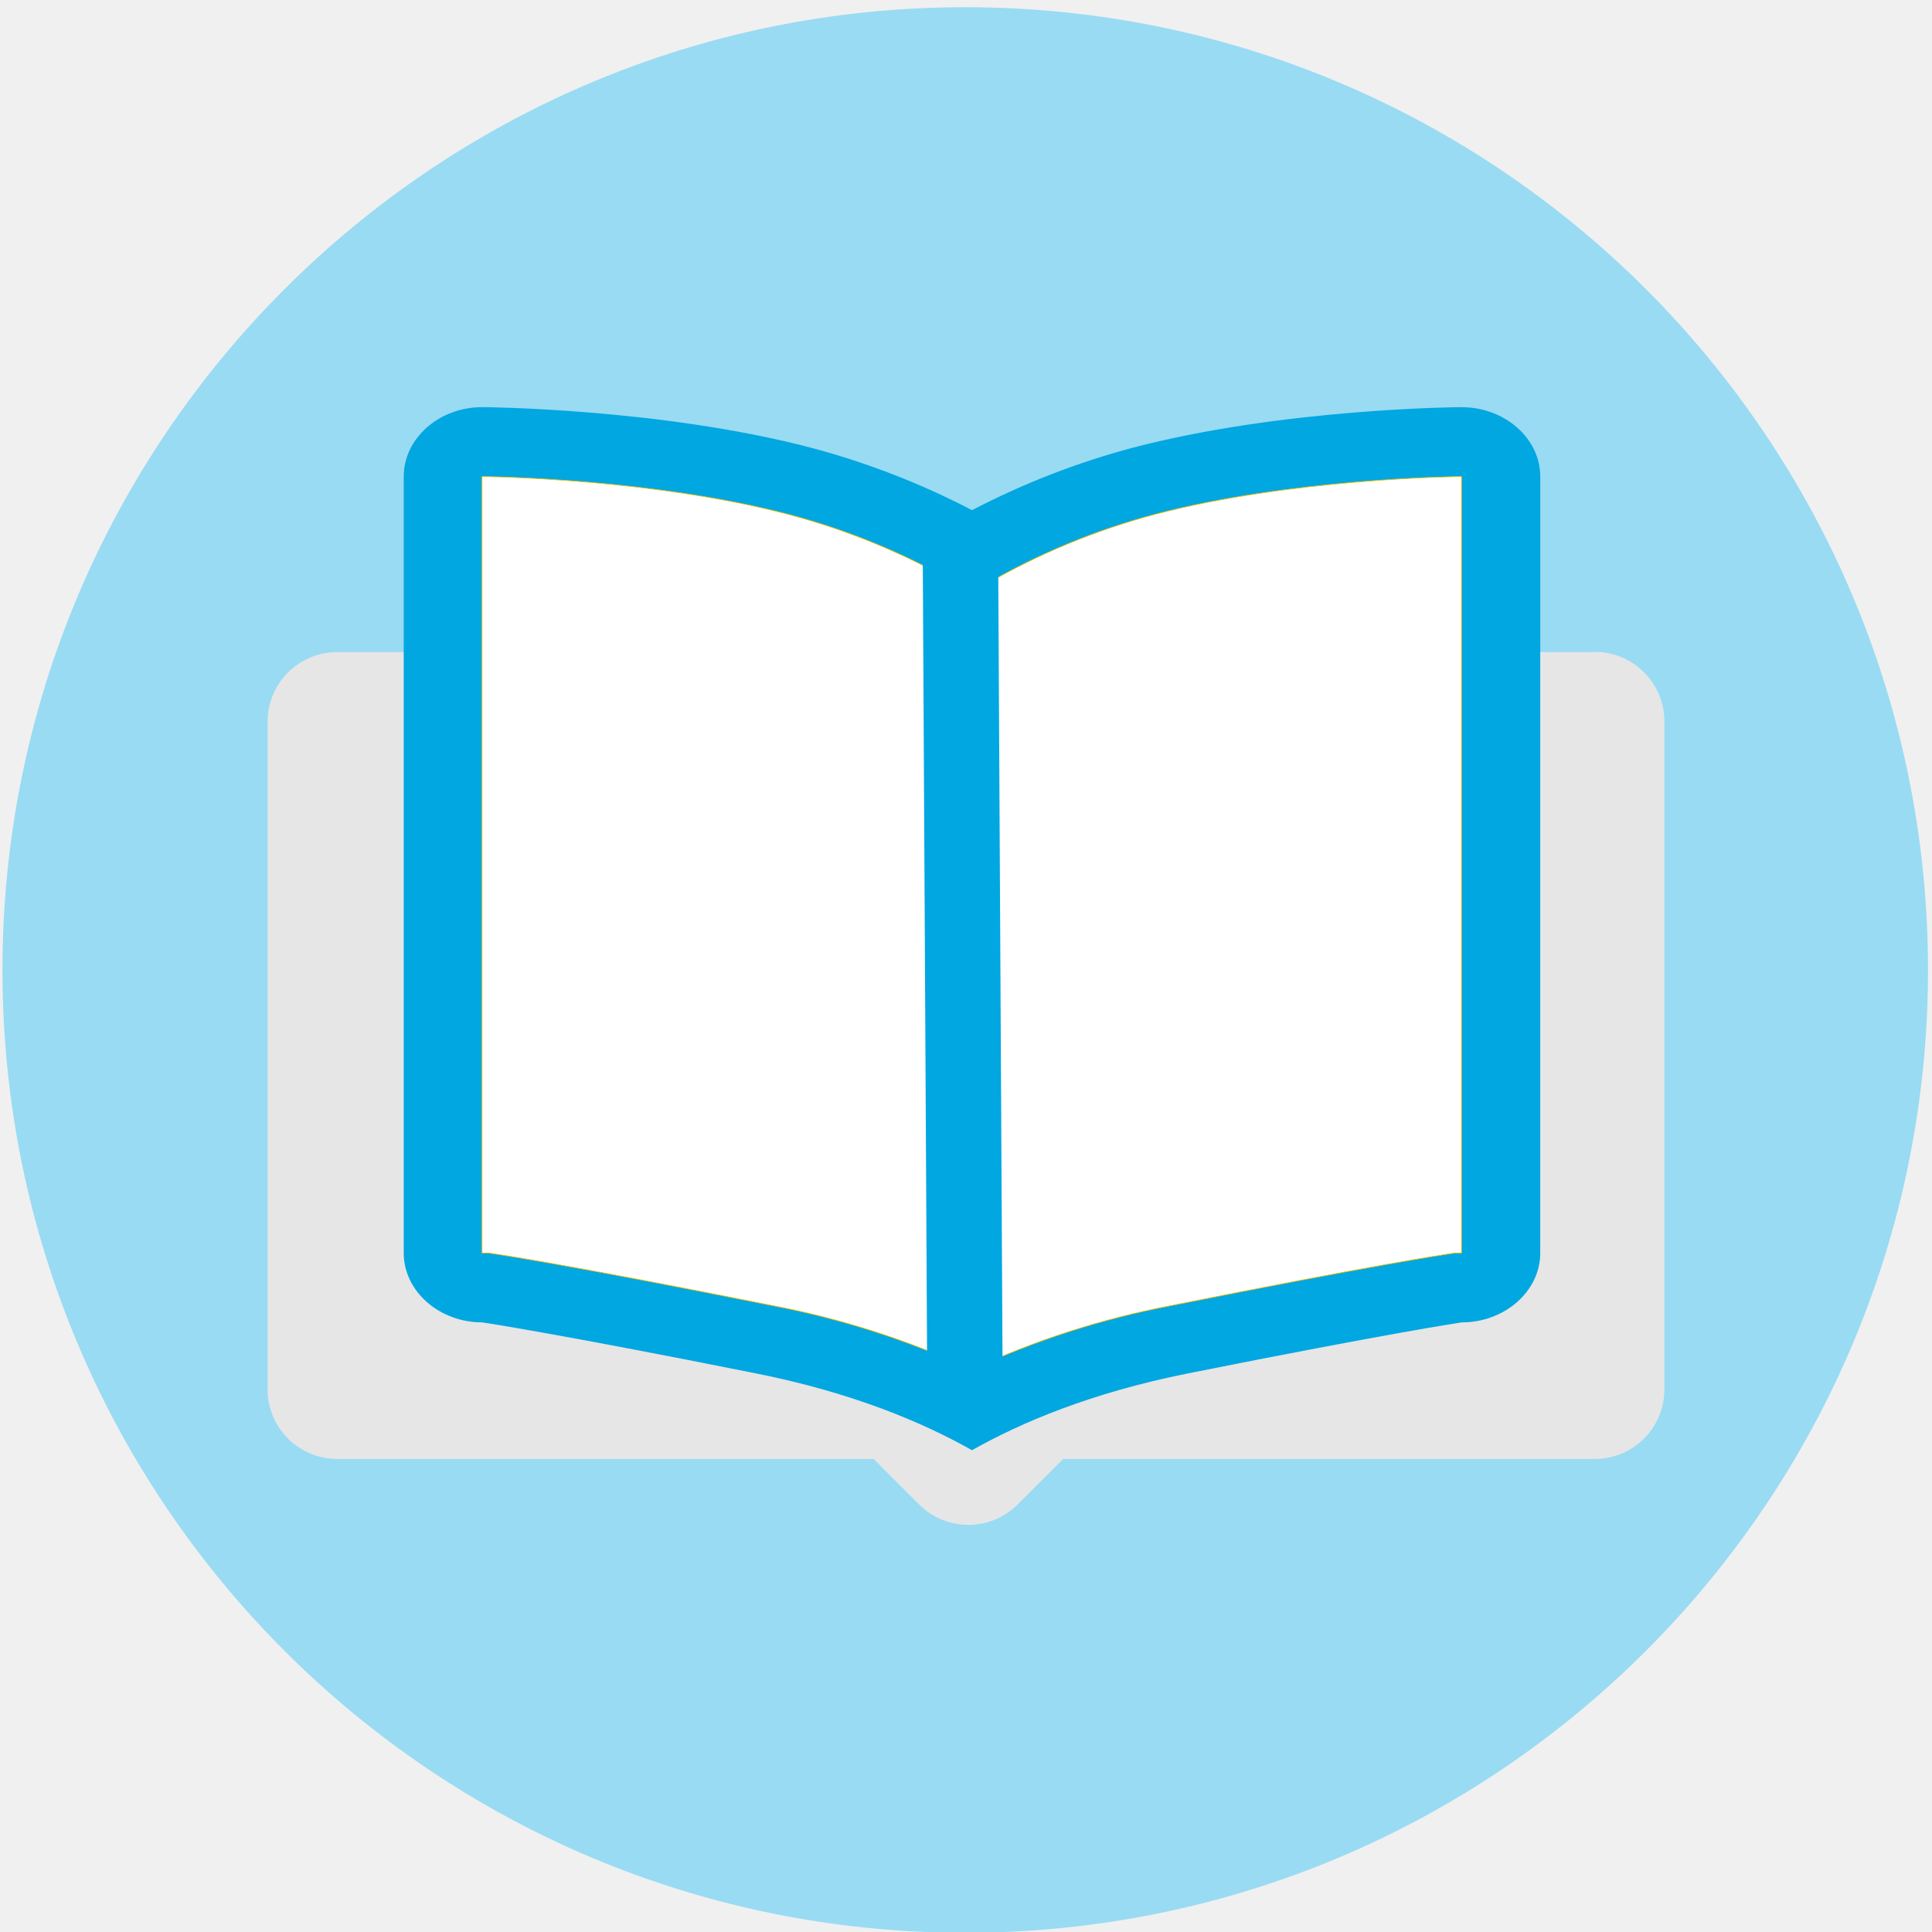
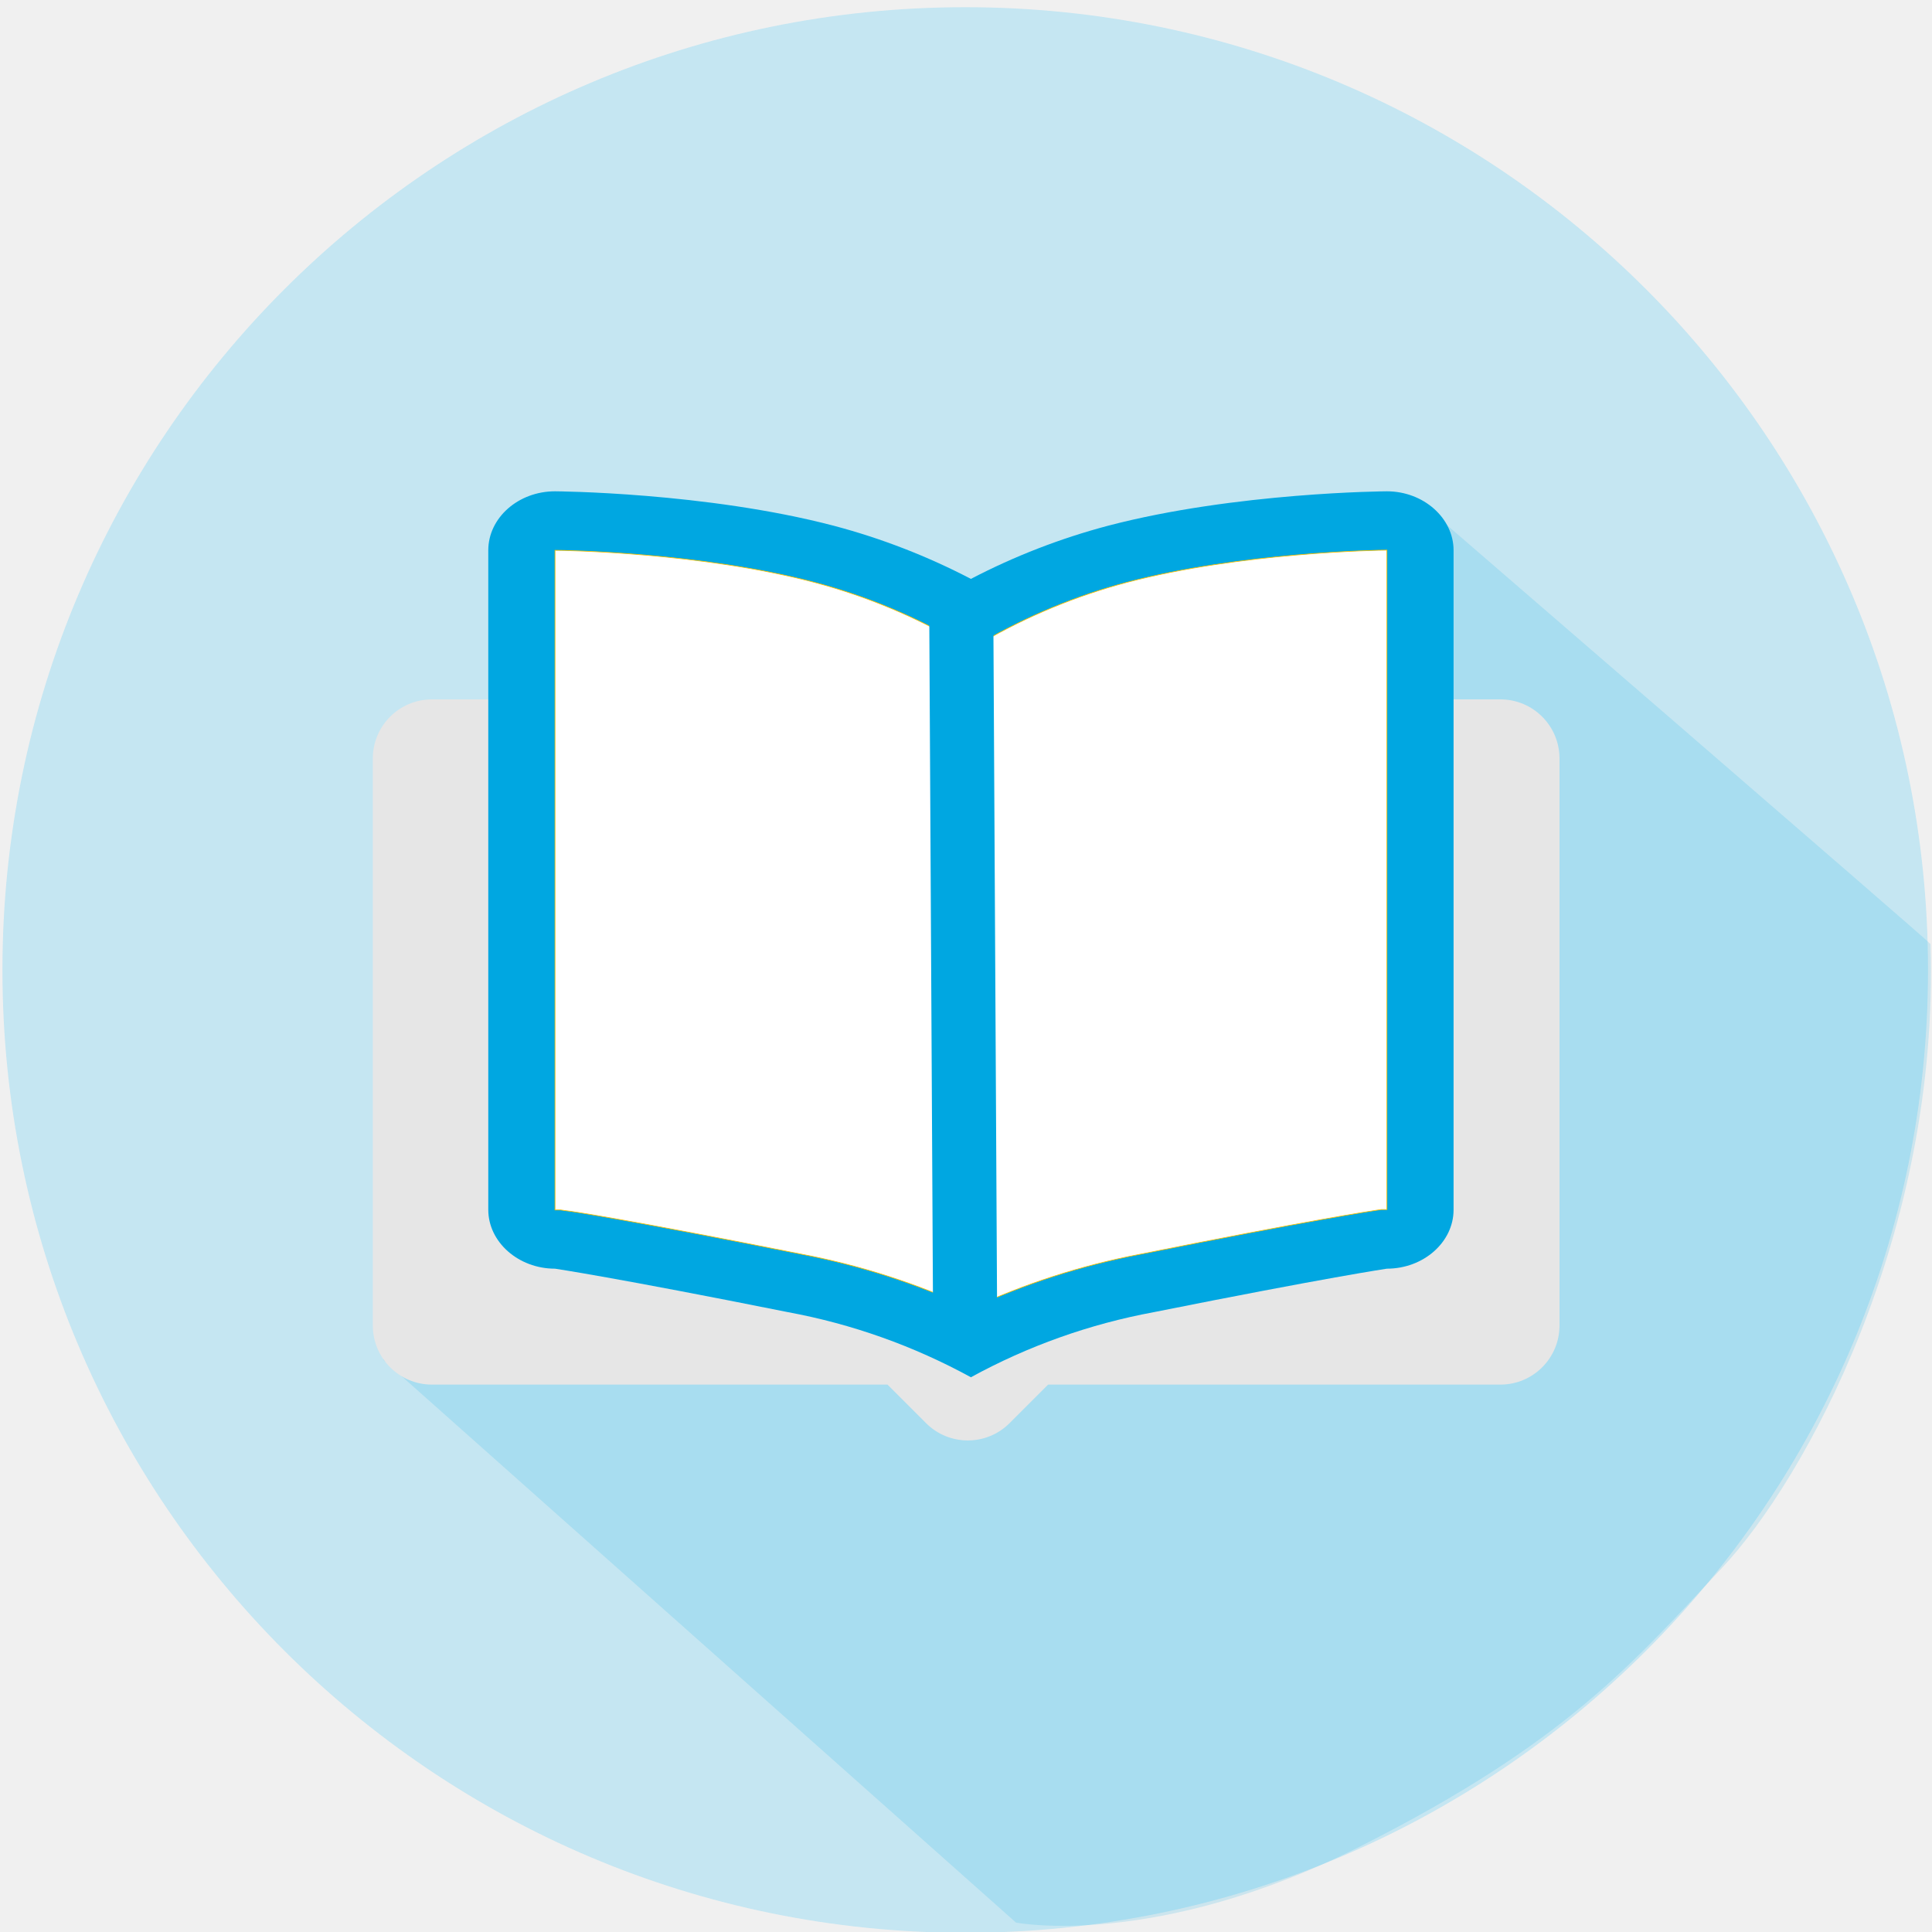
<svg xmlns="http://www.w3.org/2000/svg" viewBox="0 0 300 300">
  <defs>
-     <style>.a{fill:none;}.b{fill:#99dbf3;}.c{fill:#e6e6e6;}.d{fill:#00a7e1;}.e{fill:#fff;stroke:#f7be00;stroke-miterlimit:10;stroke-width:0.11px;}</style>
+     <style>.a{fill:none;}.b{fill:#99dbf3;opacity:0.5;}.c,.e{fill:#00a7e1;}.c{opacity:0.15;}.d{fill:#e6e6e6;}.f{fill:#fff;stroke:#f7be00;stroke-miterlimit:10;stroke-width:0.11px;}</style>
  </defs>
  <rect class="a" x="-0.15" y="-0.33" width="300" height="301" />
  <circle class="b" cx="149.88" cy="150.62" r="149.5" />
-   <path class="c" d="M247.67,101.26H226.94v93.3l-76,18.12L74.85,194.56v-93.3H52.33A10.81,10.81,0,0,0,41.55,112V215.77a10.82,10.82,0,0,0,10.78,10.78h83.32l7.1,7.09a10.81,10.81,0,0,0,15.24,0l7.09-7.09h82.59a10.82,10.82,0,0,0,10.78-10.78V112a10.82,10.82,0,0,0-10.78-10.78" />
-   <path class="d" d="M226.94,63.22s-27.56.15-51,6.29a121.87,121.87,0,0,0-25,9.71,121.74,121.74,0,0,0-25.06-9.71c-23.43-6.14-51-6.29-51-6.29-6.7,0-12.19,4.85-12.19,10.77V194.56c0,5.93,5.49,10.78,12.19,10.78,0,0,10.94,1.61,42.6,7.94,15,3,25.9,7.64,33.45,11.91,7.55-4.27,18.46-8.91,33.45-11.91,31.65-6.33,42.59-7.94,42.59-7.94,6.71,0,12.2-4.85,12.2-10.78V74c0-5.92-5.49-10.77-12.2-10.77" />
-   <path class="e" d="M149.21,183.07H153V90.78a107.7,107.7,0,0,1,26.4-10.93C200.24,74.39,225.31,74,226.94,74V194.56h-1l-1,.15c-.46.07-11.65,1.73-43.29,8.06a132.15,132.15,0,0,0-30.75,9.91,132.25,132.25,0,0,0-30.76-9.91c-31.64-6.33-42.83-8-43.29-8.06l-1-.15h-1V74c1.63,0,26.71.4,47.52,5.86A107.11,107.11,0,0,1,149.21,91" />
-   <rect class="d" x="143.63" y="85.54" width="11.71" height="130.38" transform="translate(-0.81 0.81) rotate(-0.31)" />
+   <path class="c" d="M59.47,211.12l98.3,87.42s21.65,4.23,53.55-11.89,42.15-28.35,56.12-43.24c12.86-13.71,33.79-51.76,32.32-96.83,0-.21-77.67-67.28-77.67-67.28L85,207.11h0" />
+   <path class="d" d="M233,108.6h-17.6v79.25l-64.59,15.39L86.18,187.85V108.6H67.05a9.18,9.18,0,0,0-9.16,9.16v88.1A9.18,9.18,0,0,0,67.05,215h70.76l6,6a9.17,9.17,0,0,0,12.94,0l6-6H233a9.18,9.18,0,0,0,9.16-9.15v-88.1A9.18,9.18,0,0,0,233,108.6" />
+   <path class="e" d="M215.35,76.29s-23.41.13-43.31,5.35a103.21,103.21,0,0,0-21.28,8.25,103,103,0,0,0-21.28-8.25c-19.9-5.22-43.3-5.35-43.3-5.35-5.7,0-10.36,4.12-10.36,9.16v102.4c0,5,4.66,9.15,10.36,9.15,0,0,9.29,1.37,36.17,6.75a95.11,95.11,0,0,1,28.41,10.11,95.11,95.11,0,0,1,28.41-10.11c26.89-5.38,36.18-6.75,36.18-6.75,5.7,0,10.36-4.12,10.36-9.15V85.45c0-5-4.66-9.16-10.36-9.16" />
+   <path class="f" d="M149.33,178.09h3.23V99.7A91.53,91.53,0,0,1,175,90.42c17.68-4.64,39-5,40.36-5v102.4h-.86l-.84.12c-.39.06-9.89,1.47-36.77,6.85a112.15,112.15,0,0,0-26.12,8.42,112.15,112.15,0,0,0-26.12-8.42C97.77,189.44,88.26,188,87.87,188l-.84-.12h-.85V85.45c1.39,0,22.68.33,40.37,5a90.9,90.9,0,0,1,22.79,9.51" />
+   <rect class="e" x="144.59" y="95.26" width="9.95" height="110.74" transform="translate(-0.81 0.81) rotate(-0.31)" />
</svg>
